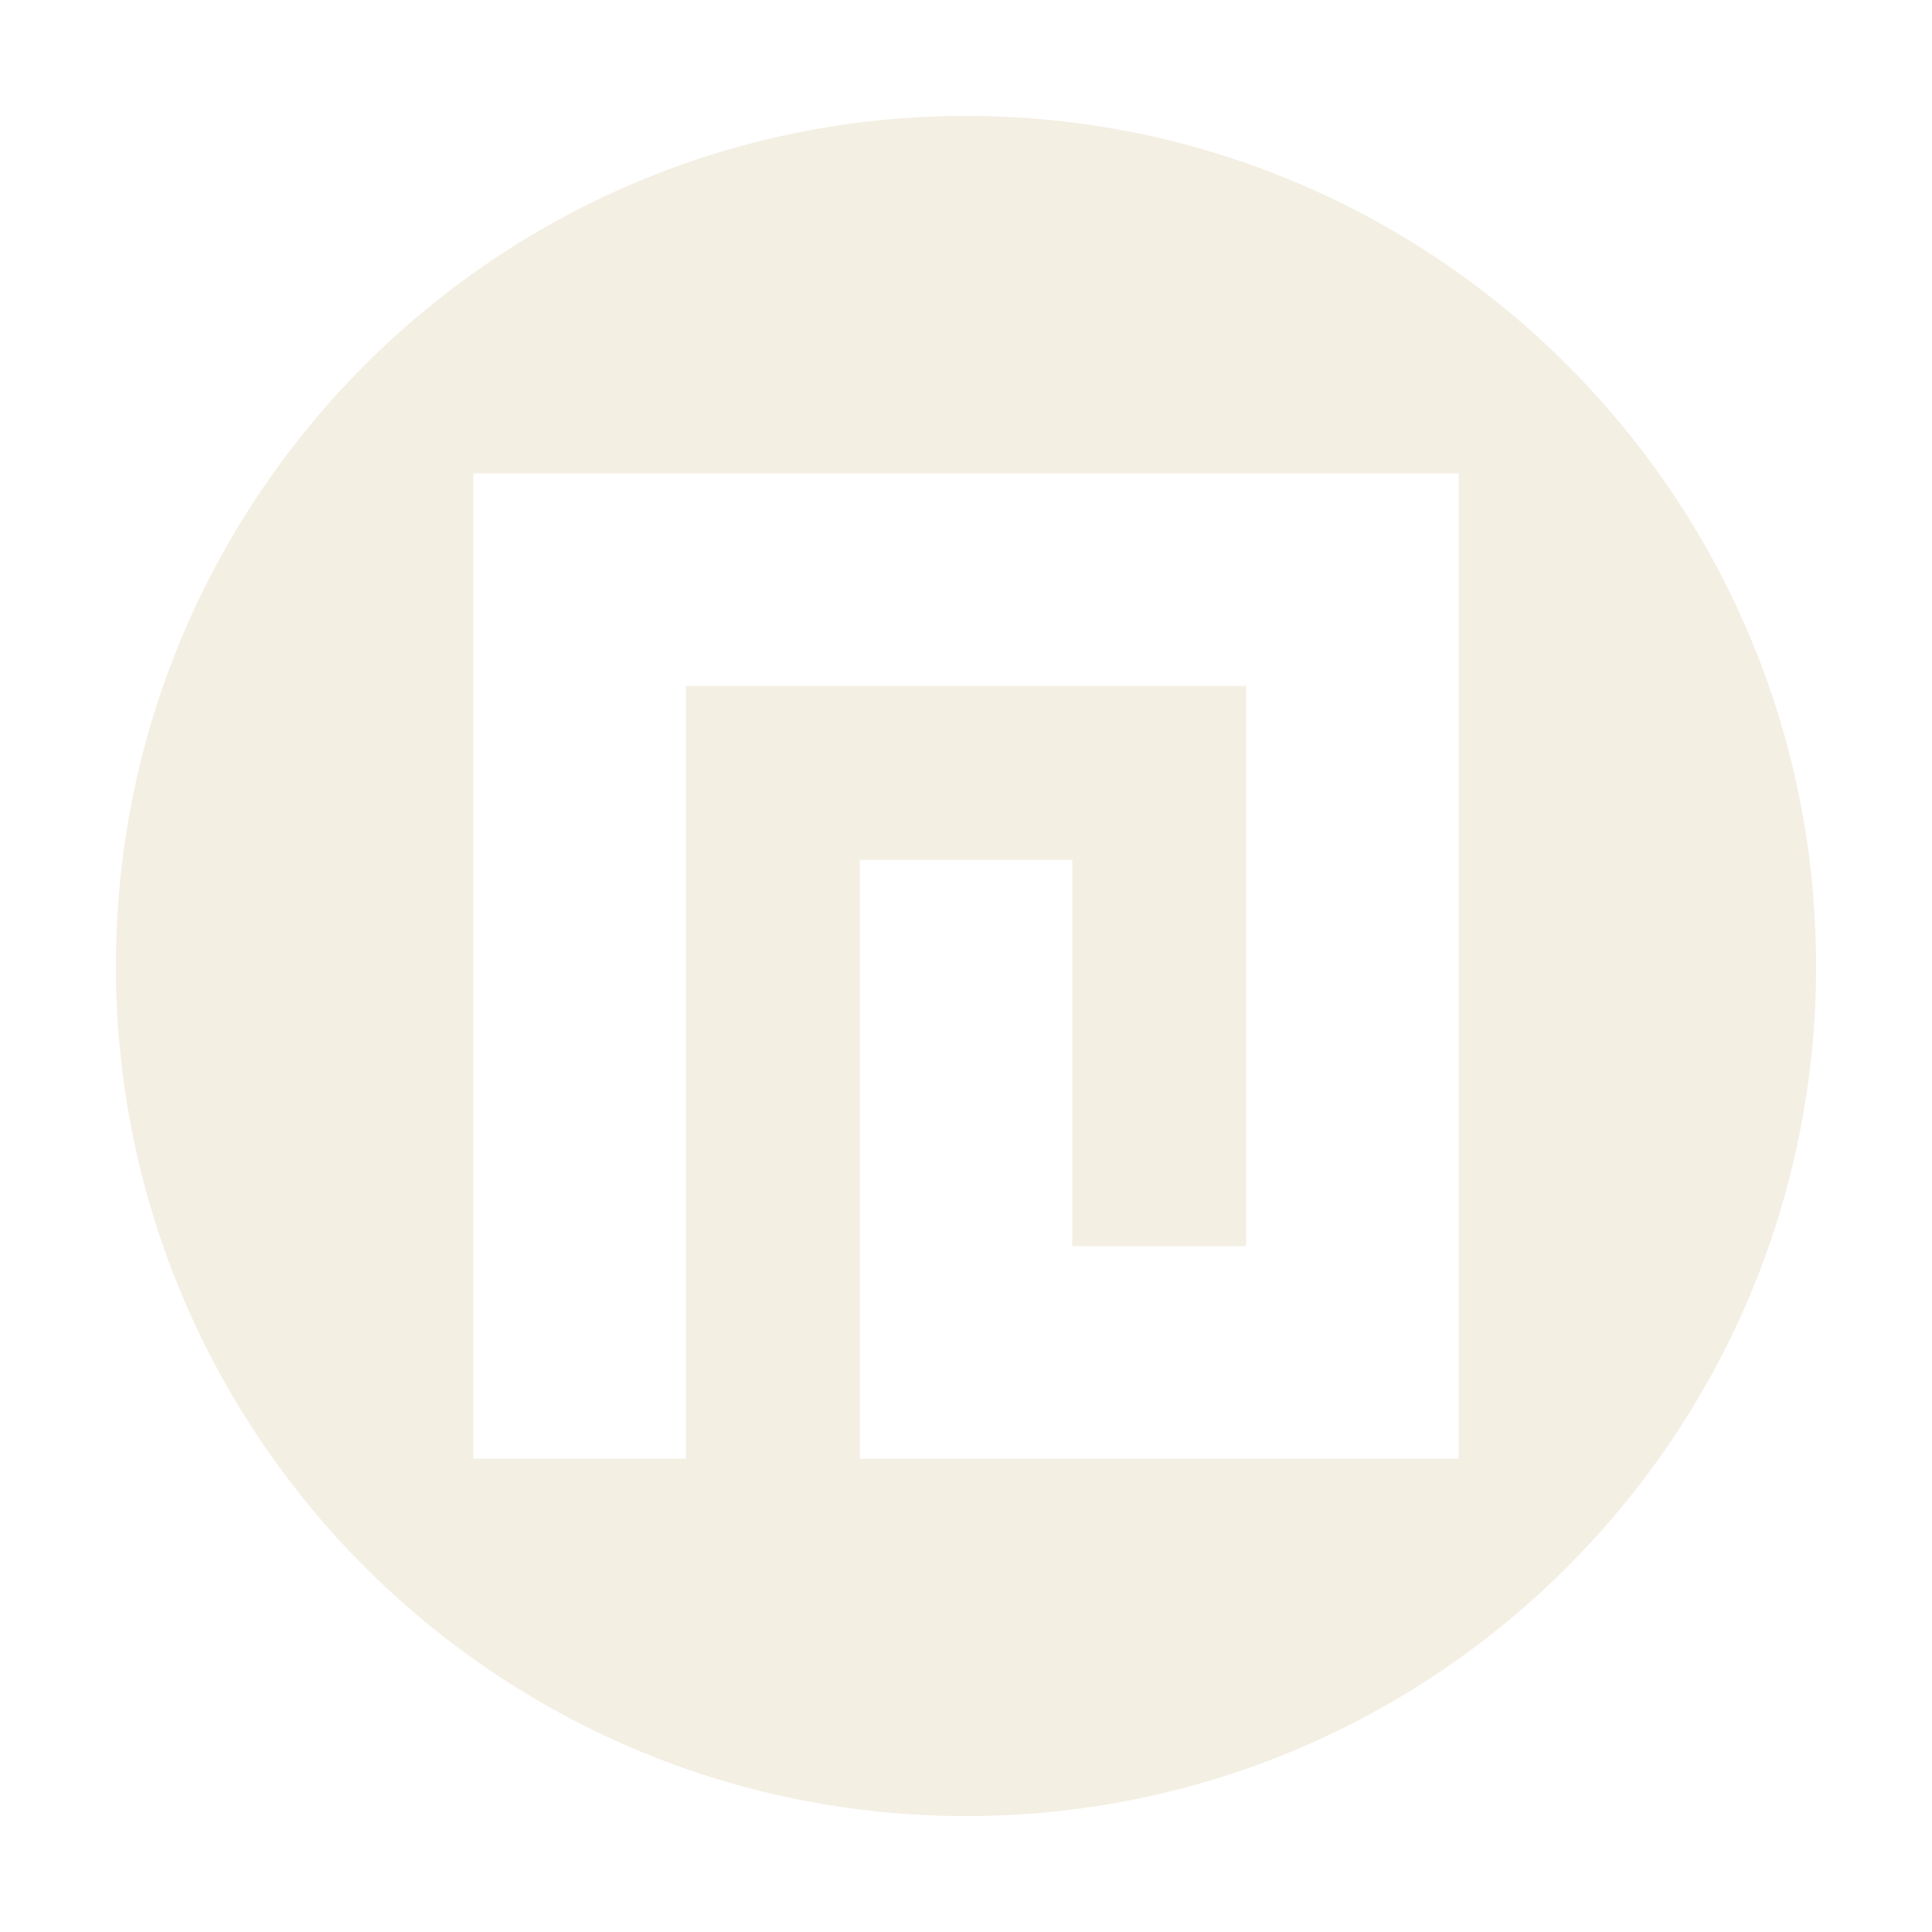
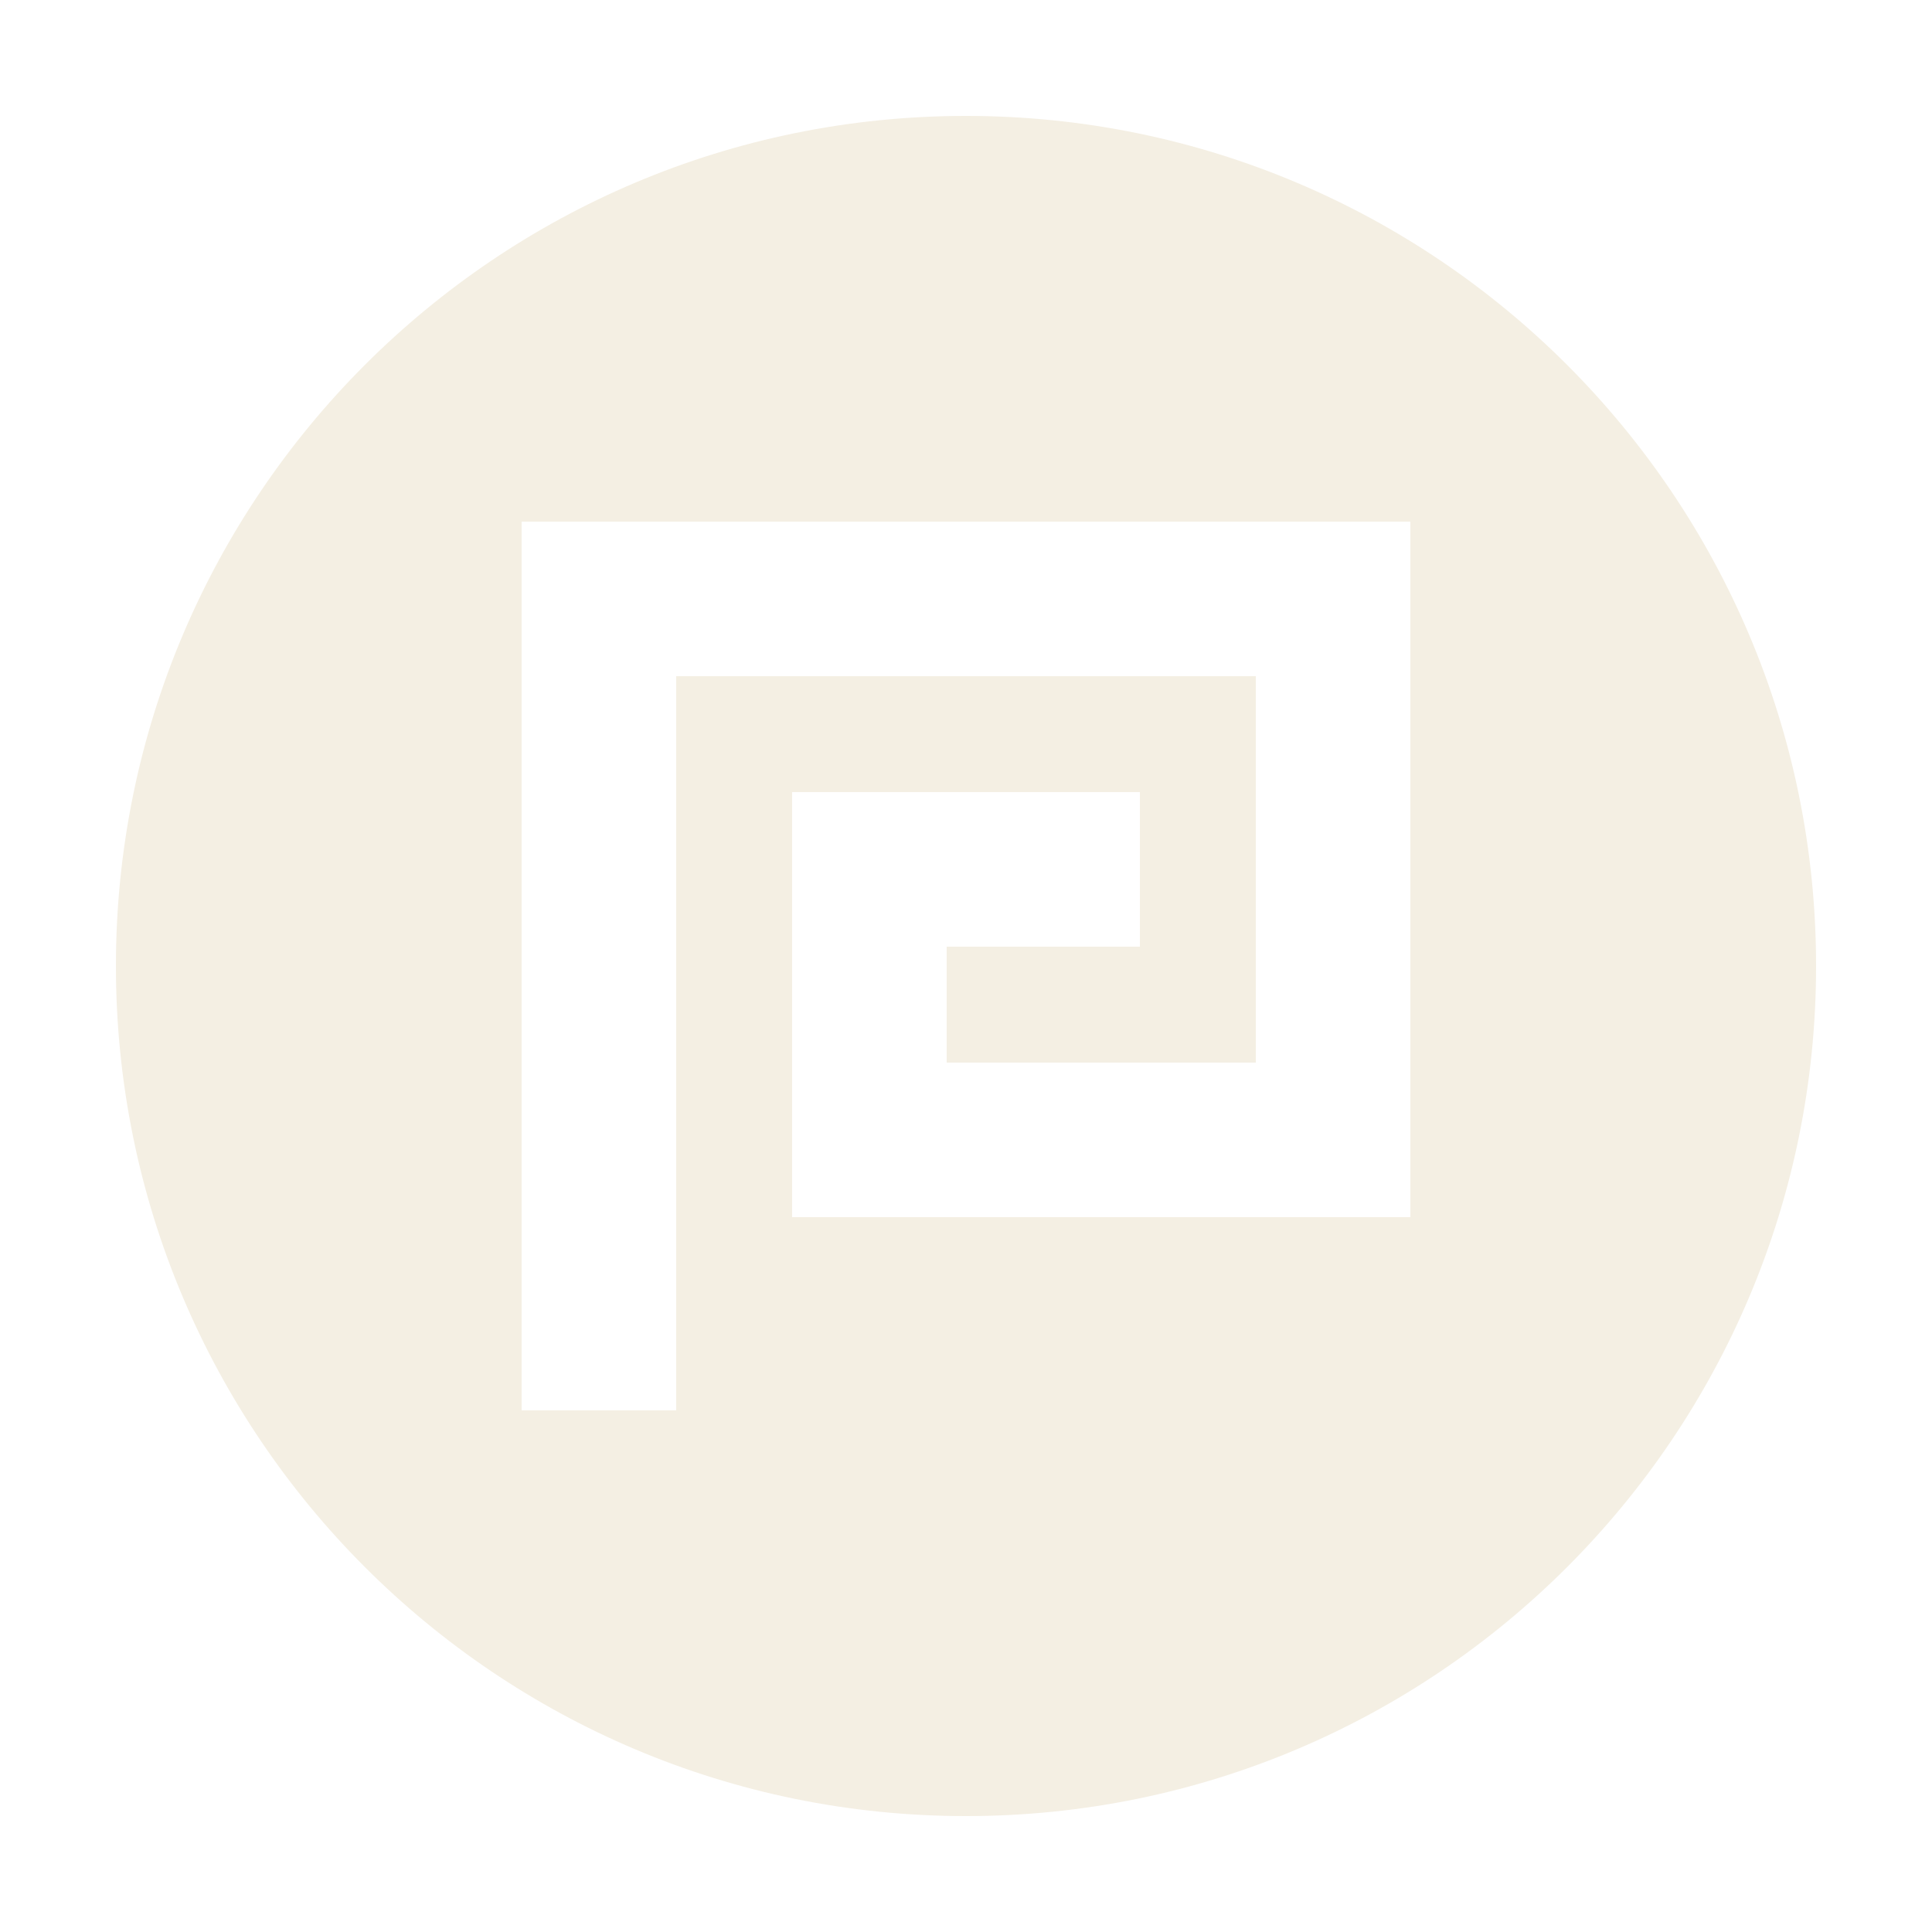
<svg xmlns="http://www.w3.org/2000/svg" viewBox="0 0 100.0 100.0" width="100" height="100">
  <defs>
    <linearGradient id="orpoli" x1="0" y1="0" x2="1" y2="1">
      <stop offset="0" stop-color="#8A6A2C" />
      <stop offset=".45" stop-color="#E9CF8A" />
      <stop offset=".7" stop-color="#C9A14A" />
      <stop offset="1" stop-color="#9C7A34" />
    </linearGradient>
  </defs>
-   <path fill-rule="evenodd" fill="#F4EFE3" d="M6 50A44 44 0 1 0 94 50A44 44 0 1 0 6 50ZM35.50 35.50 L64.50 35.50 L64.50 64.50 L55.50 64.50 L55.50 50.00 L55.50 44.50 L44.50 44.50 L44.50 75.50 L75.50 75.50 L75.50 24.50 L24.50 24.50 L24.50 70.00 L24.50 75.50 L35.50 75.50Z" />
+   <path fill-rule="evenodd" fill="#F4EFE3" d="M6 50A44 44 0 1 0 94 50A44 44 0 1 0 6 50ZM35.00 35.00 L65.00 35.00 L65.00 55.00 L49.00 55.00 L49.00 49.00 L55.00 49.00 L59.00 49.00 L59.00 41.00 L41.00 41.00 L41.00 63.00 L73.00 63.00 L73.00 27.00 L27.00 27.00 L27.00 69.00 L27.00 73.00 L35.00 73.00Z" />
</svg>
